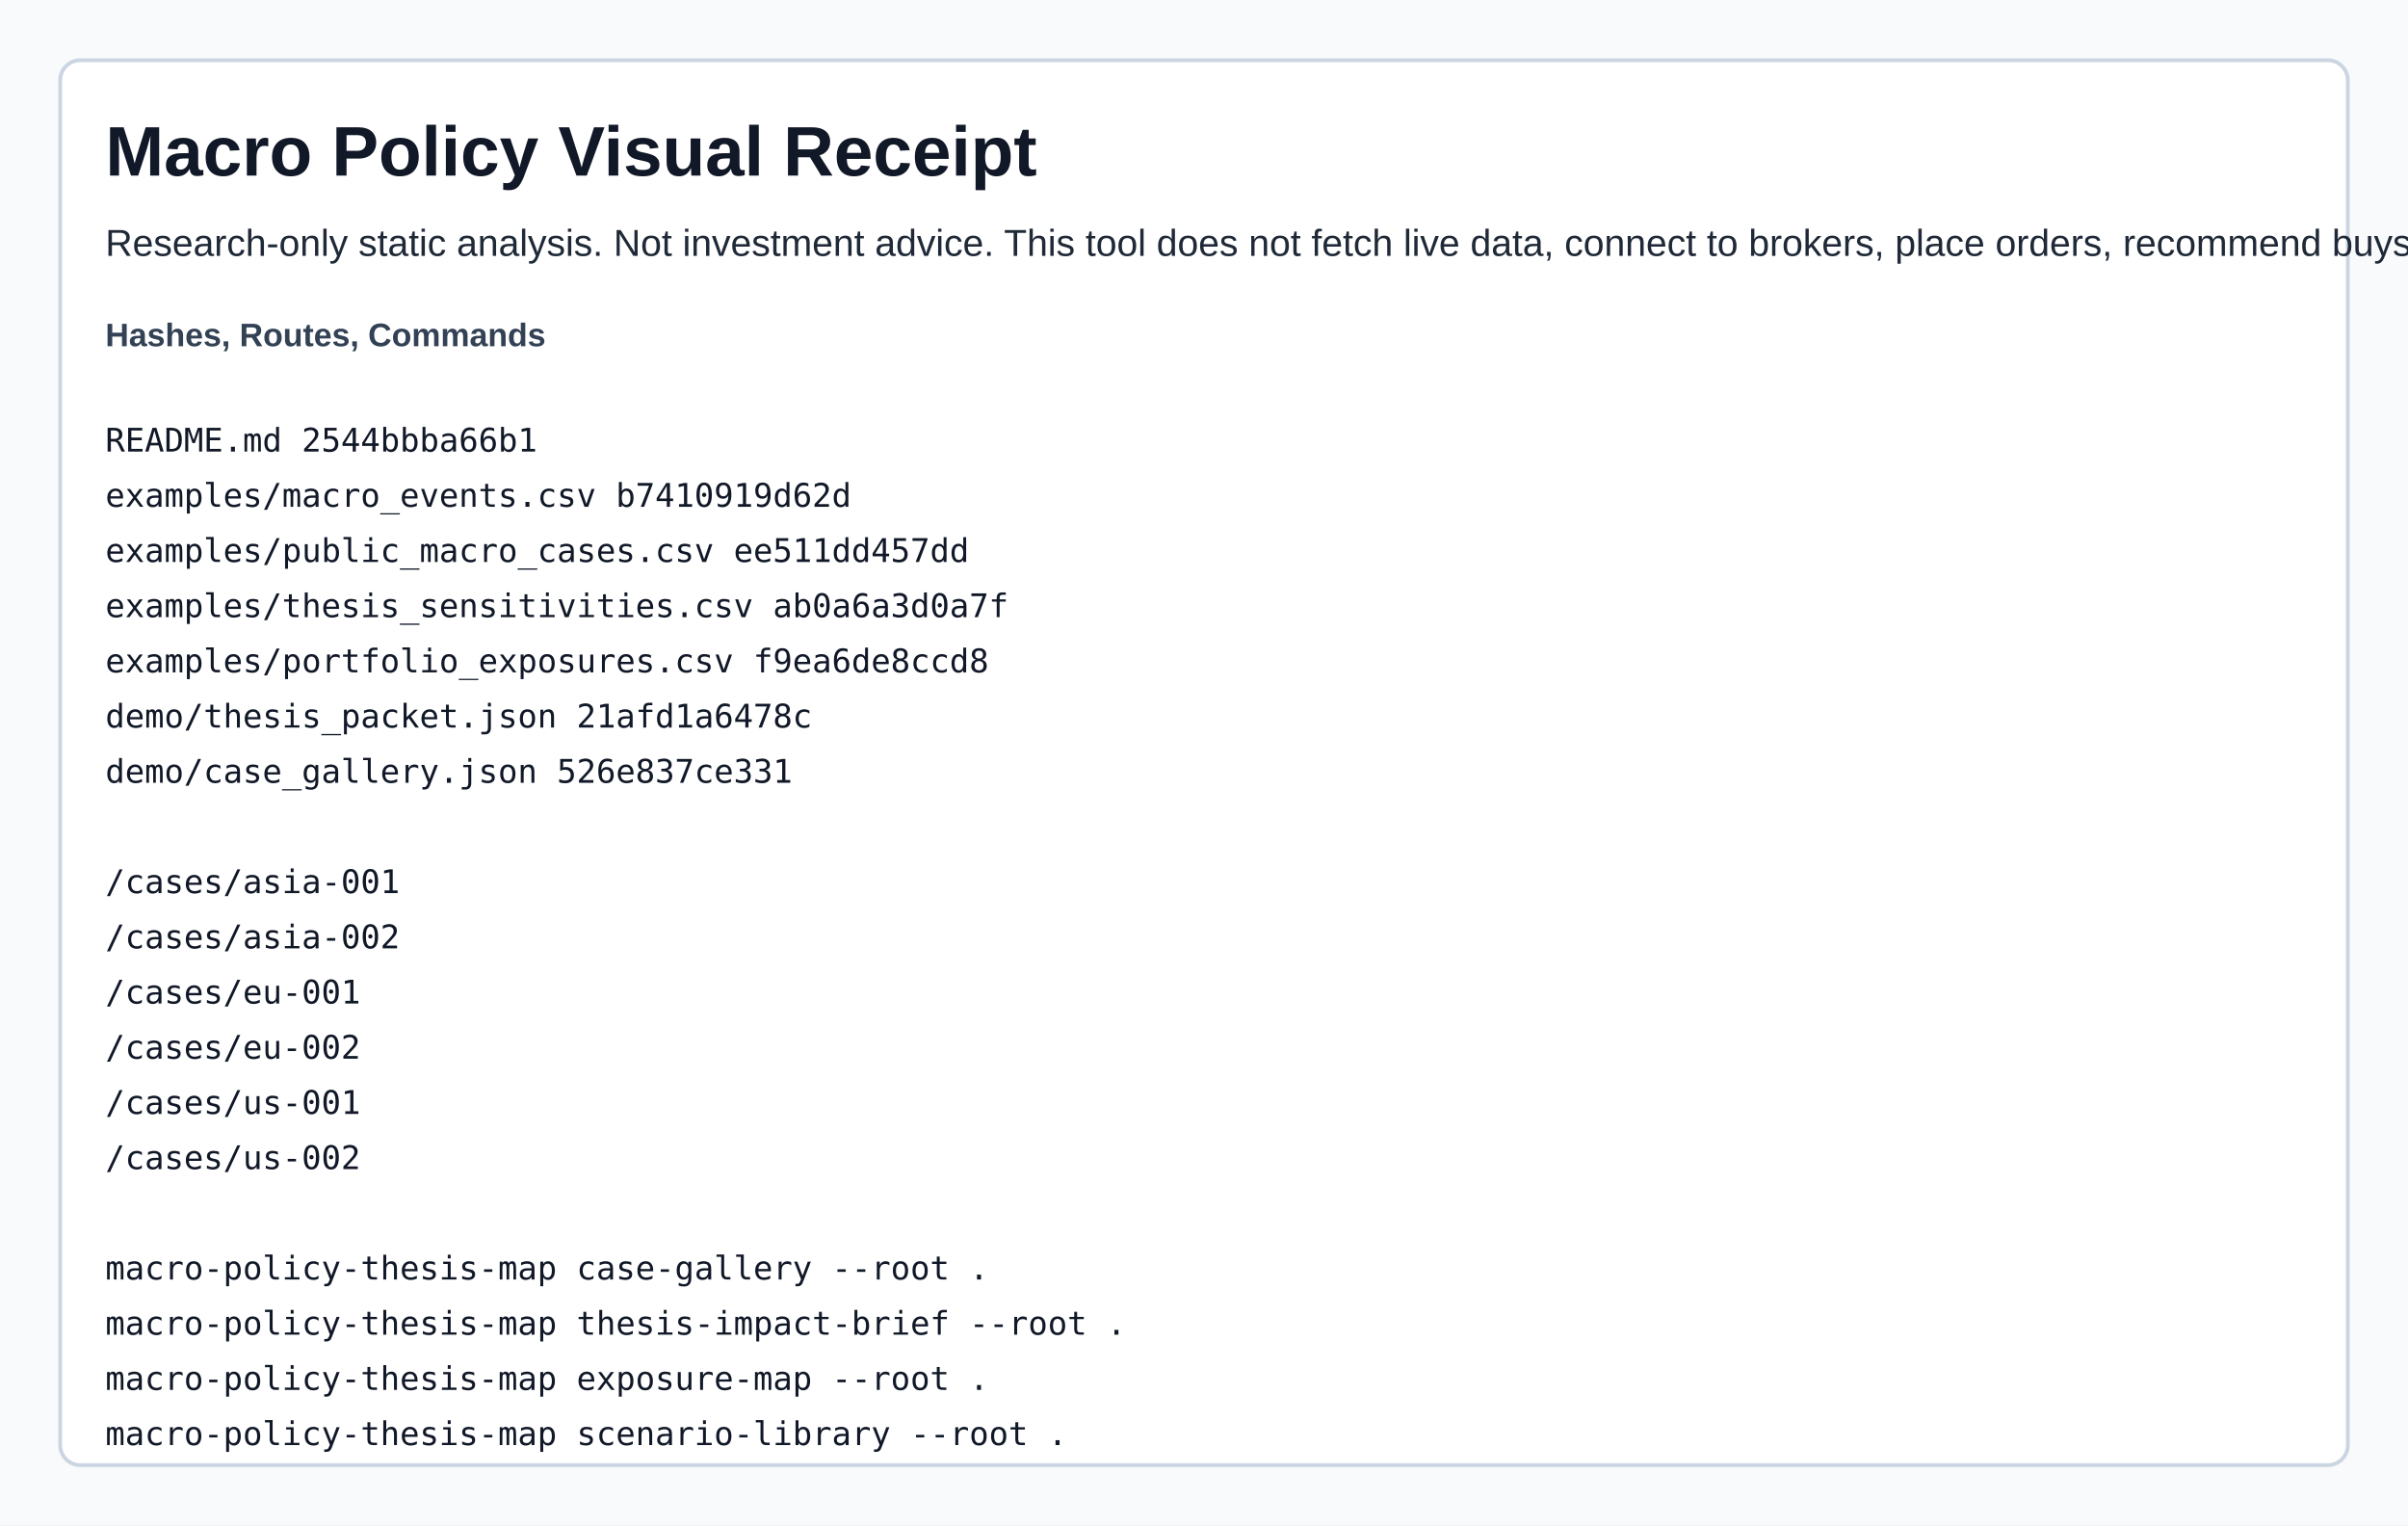
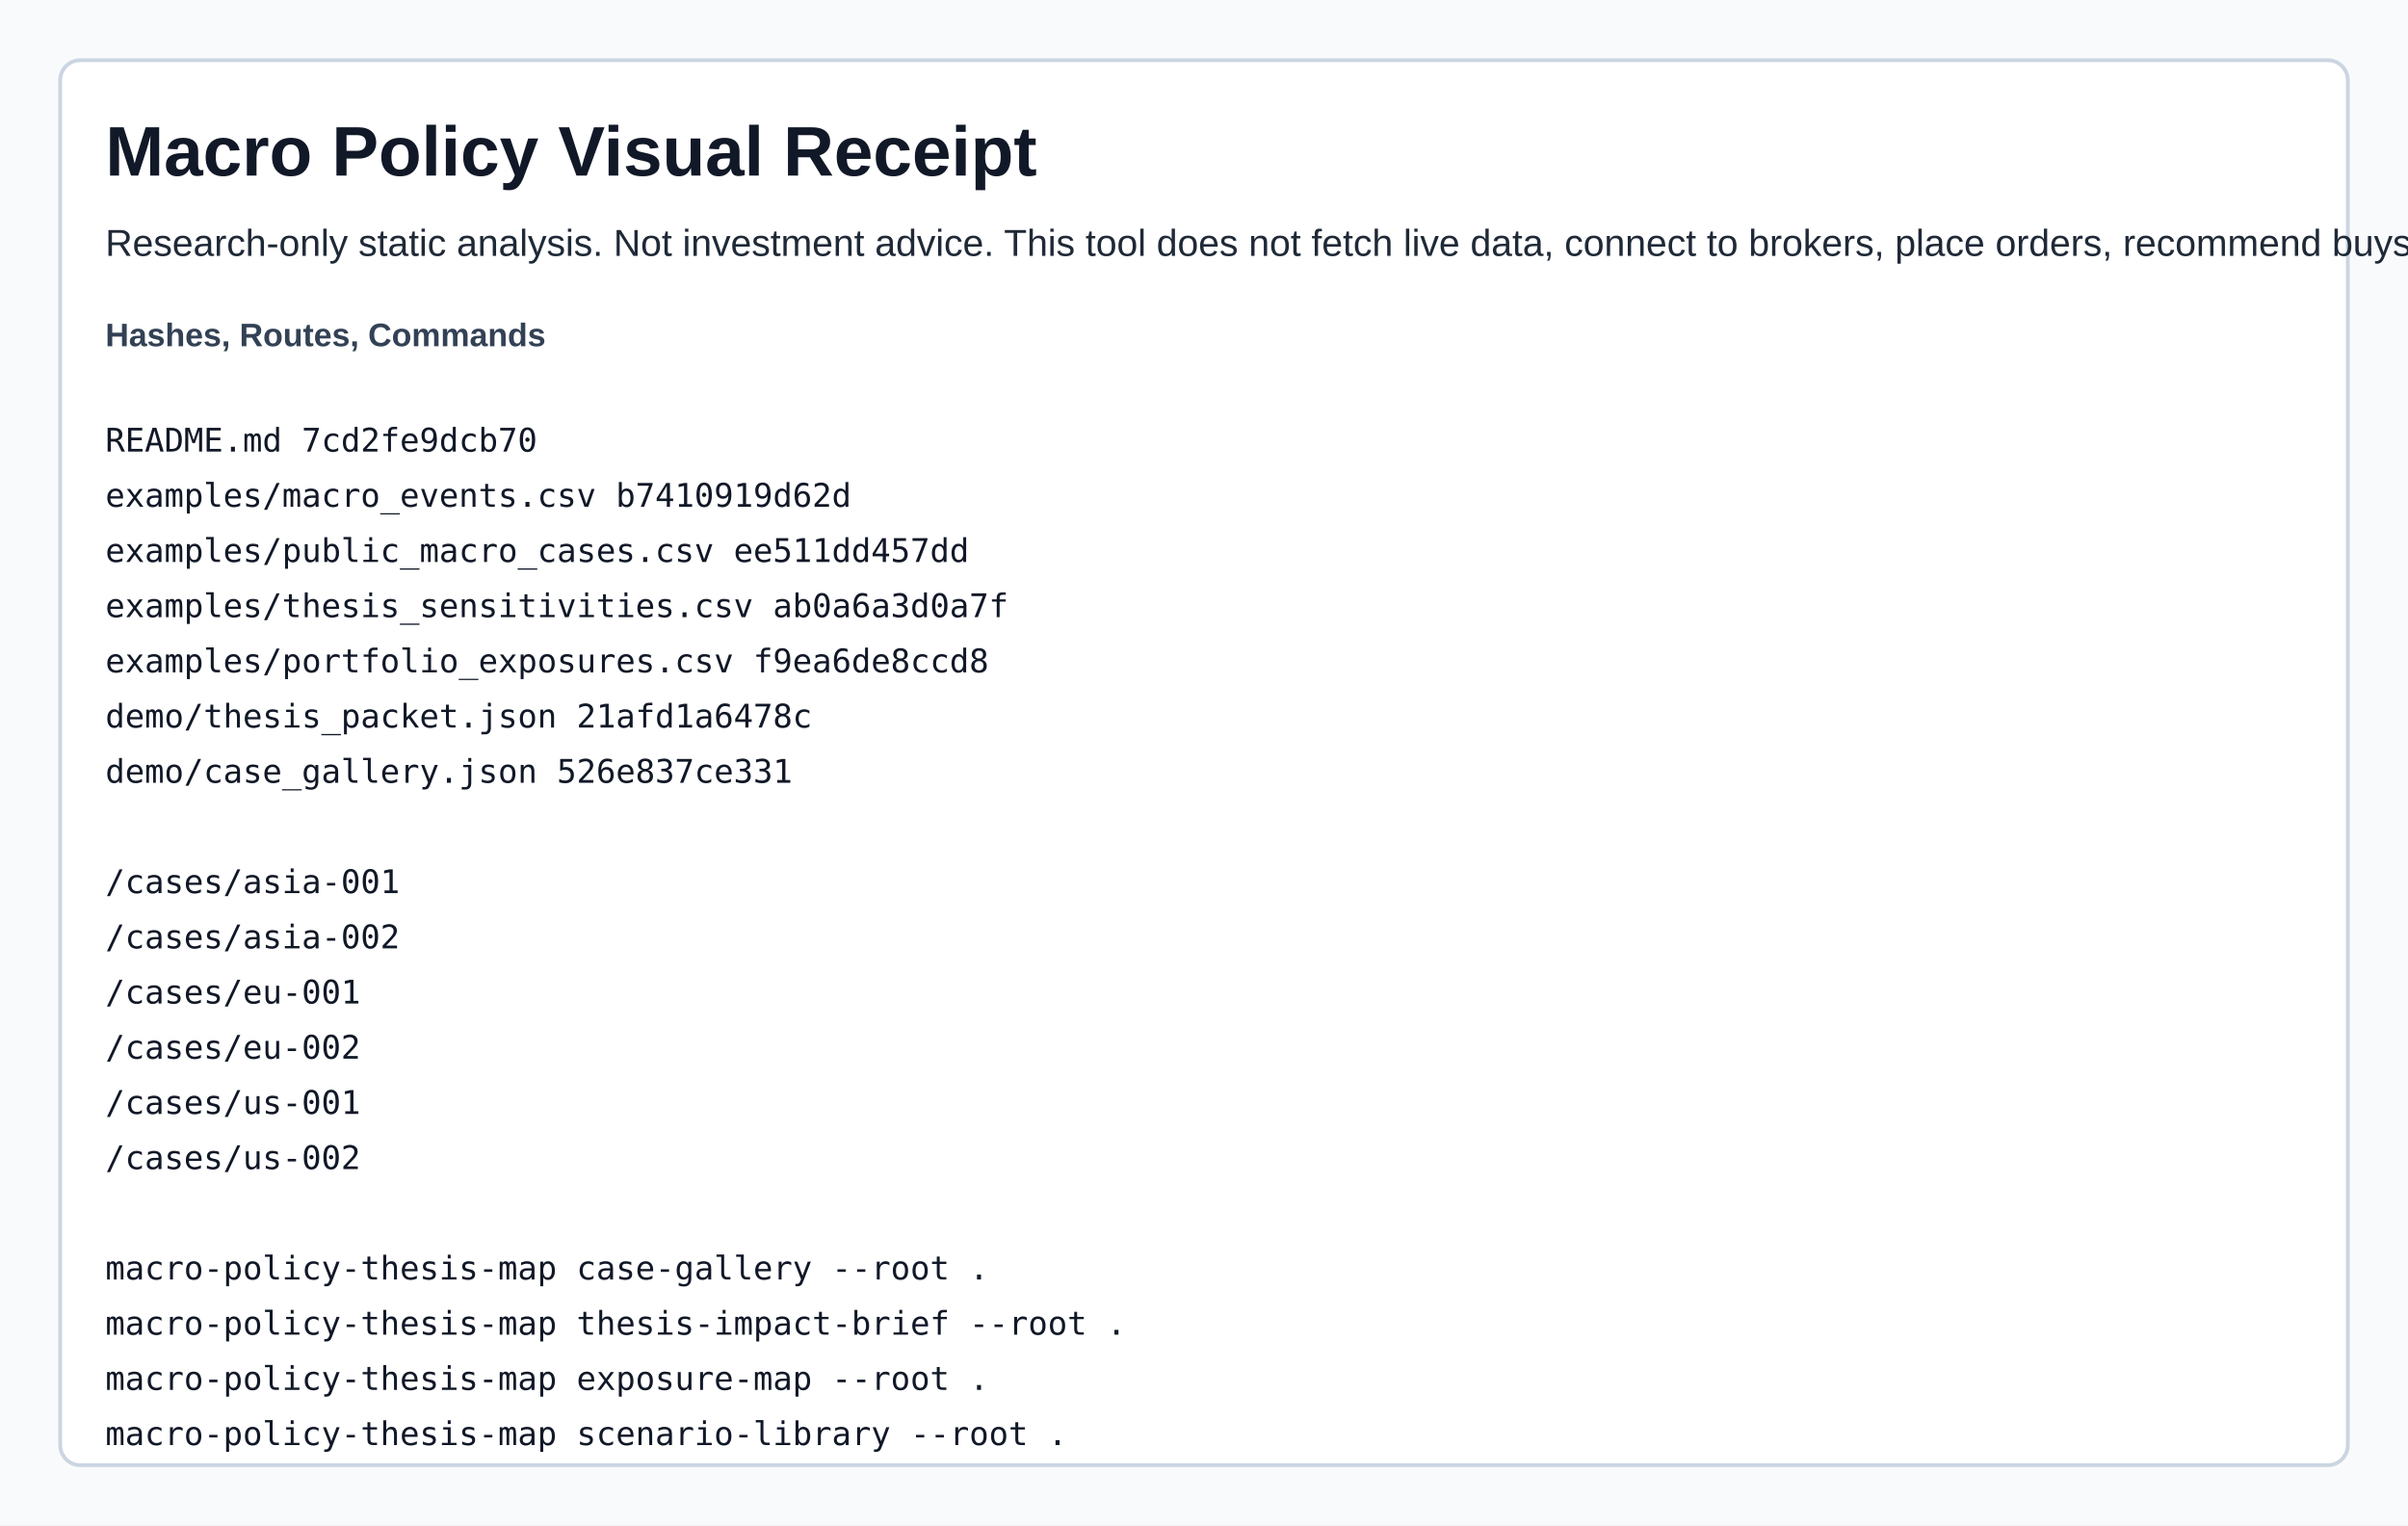
<svg xmlns="http://www.w3.org/2000/svg" width="960" height="608" viewBox="0 0 960 608" role="img" aria-labelledby="title desc">
  <style>
.bg{fill:#f8fafc} .panel{fill:#ffffff;stroke:#cbd5e1;stroke-width:1.5} .title{font:700 28px Arial,sans-serif;fill:#111827} .label{font:700 13px Arial,sans-serif;fill:#334155;text-transform:uppercase} .body{font:15px Arial,sans-serif;fill:#1f2937} .mono{font:13px ui-monospace,SFMono-Regular,Consolas,monospace;fill:#111827}
</style>
  <rect class="bg" width="960" height="608" />
  <rect class="panel" x="24" y="24" width="912" height="560" rx="8" />
  <text id="receipt-title" x="42" y="70" class="title">Macro Policy Visual Receipt</text>
  <text x="42" y="102" class="body">Research-only static analysis. Not investment advice. This tool does not fetch live data, connect to brokers, place orders, recommend buys, sells, holds, target allocations, or trades, predict returns, or produce personalized financial advice.</text>
  <text x="42" y="138" class="label">Hashes, Routes, Commands</text>
-   <text x="42" y="180" class="mono">README.md  2544bbba66b1</text>
+   <text x="42" y="180" class="mono">README.md  7cd2fe9dcb70</text>
  <text x="42" y="202" class="mono">examples/macro_events.csv  b7410919d62d</text>
  <text x="42" y="224" class="mono">examples/public_macro_cases.csv  ee511dd457dd</text>
  <text x="42" y="246" class="mono">examples/thesis_sensitivities.csv  ab0a6a3d0a7f</text>
  <text x="42" y="268" class="mono">examples/portfolio_exposures.csv  f9ea6de8ccd8</text>
  <text x="42" y="290" class="mono">demo/thesis_packet.json  21afd1a6478c</text>
  <text x="42" y="312" class="mono">demo/case_gallery.json  526e837ce331</text>
  <text x="42" y="334" class="mono" />
  <text x="42" y="356" class="mono">/cases/asia-001</text>
  <text x="42" y="378" class="mono">/cases/asia-002</text>
  <text x="42" y="400" class="mono">/cases/eu-001</text>
  <text x="42" y="422" class="mono">/cases/eu-002</text>
  <text x="42" y="444" class="mono">/cases/us-001</text>
  <text x="42" y="466" class="mono">/cases/us-002</text>
  <text x="42" y="488" class="mono" />
  <text x="42" y="510" class="mono">macro-policy-thesis-map case-gallery --root .</text>
  <text x="42" y="532" class="mono">macro-policy-thesis-map thesis-impact-brief --root .</text>
  <text x="42" y="554" class="mono">macro-policy-thesis-map exposure-map --root .</text>
  <text x="42" y="576" class="mono">macro-policy-thesis-map scenario-library --root .</text>
</svg>
